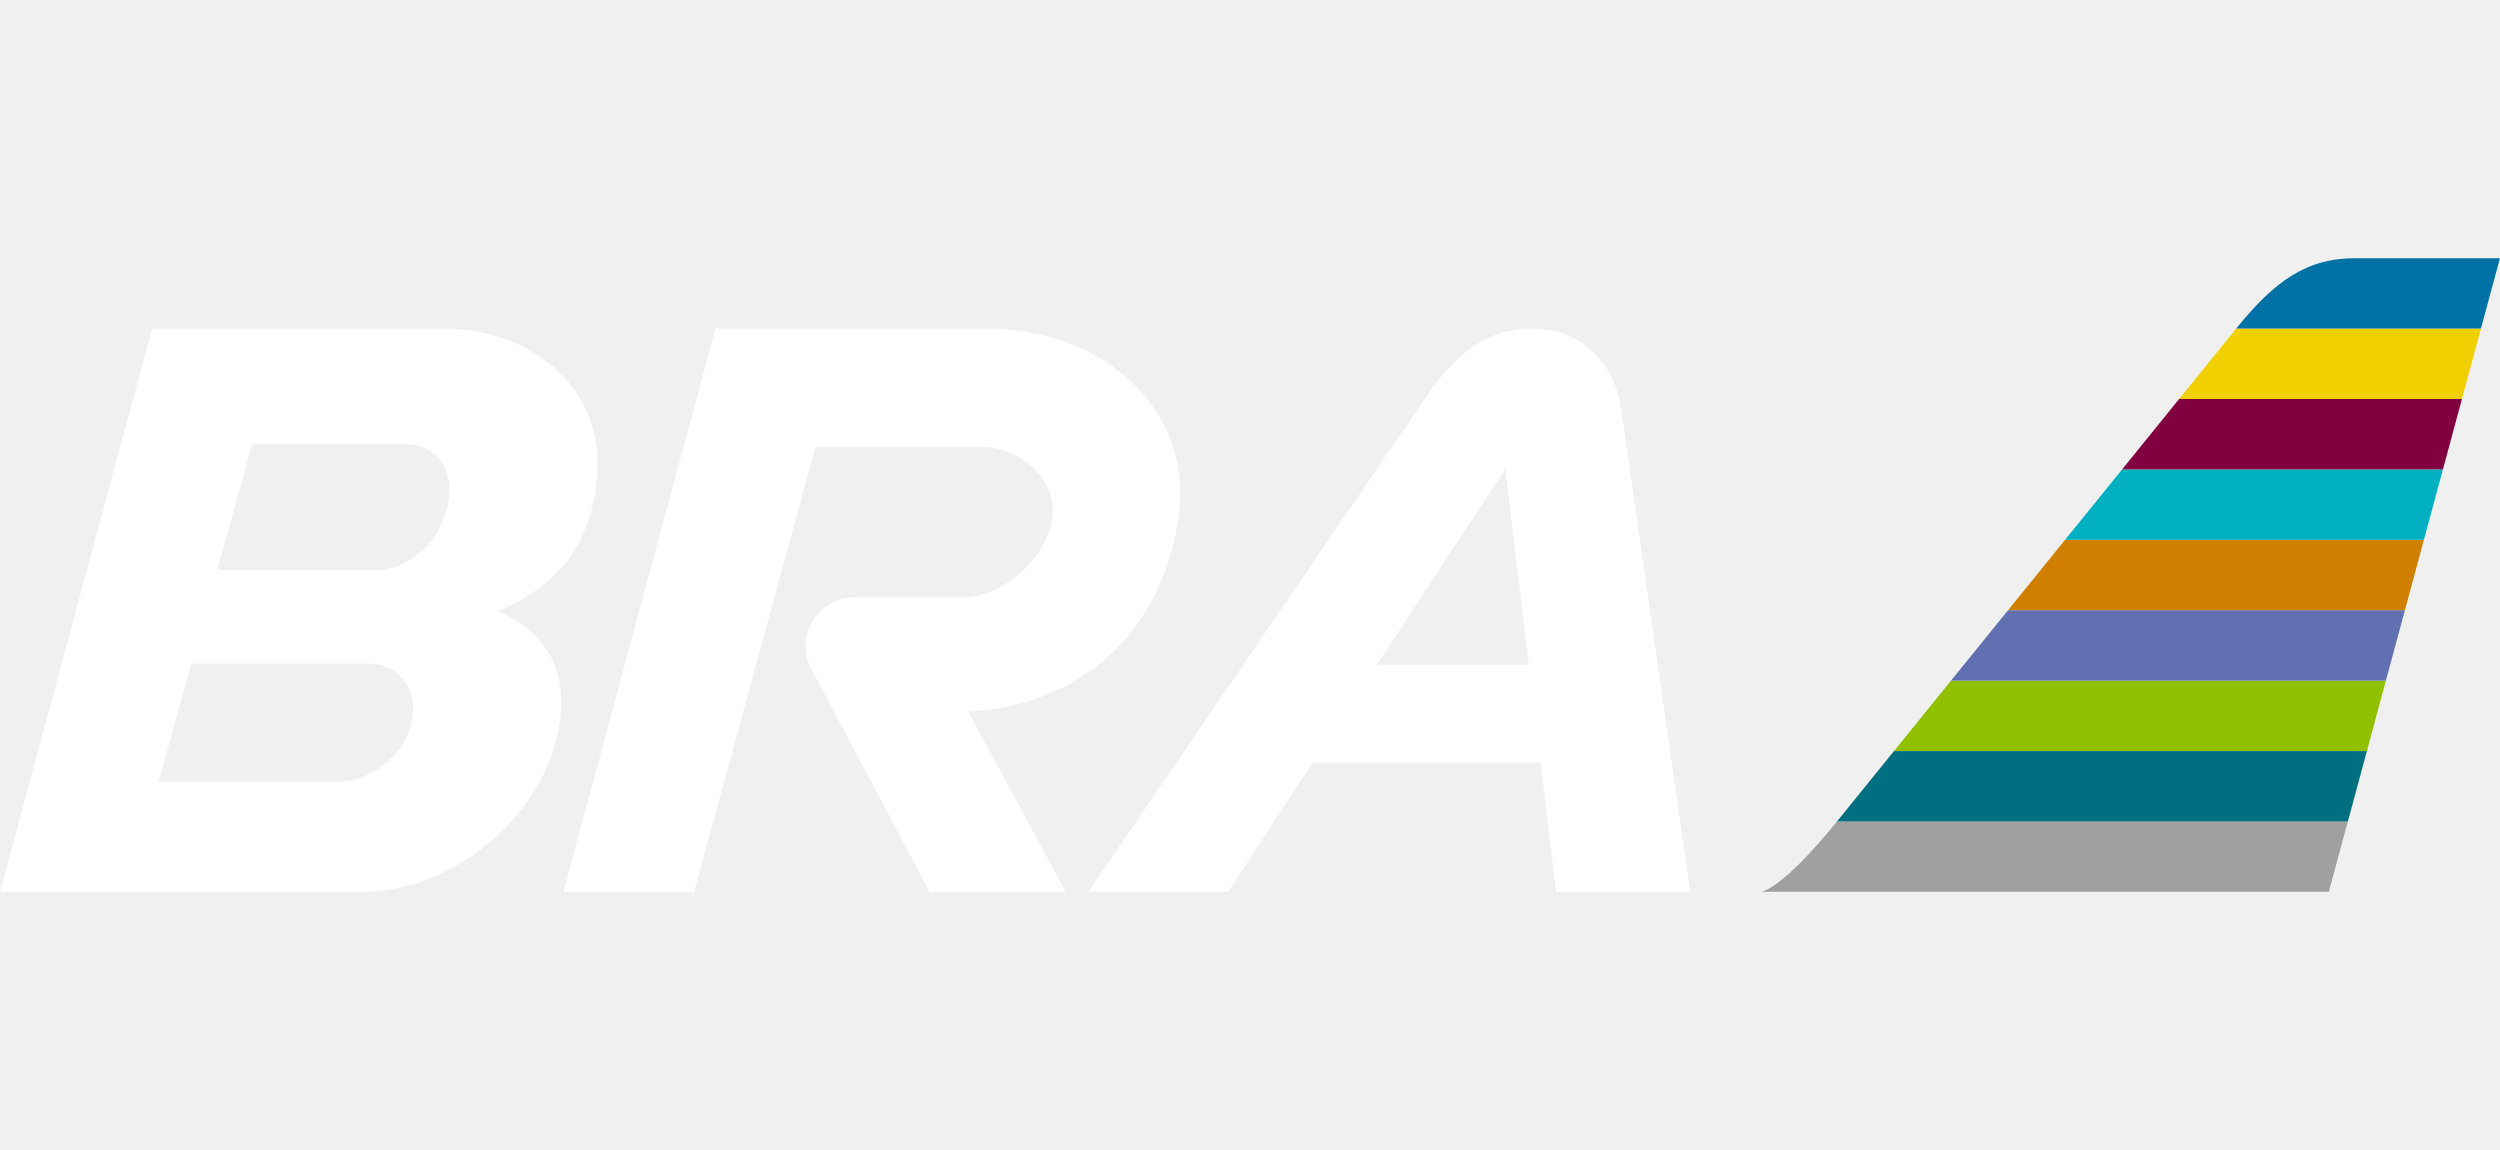
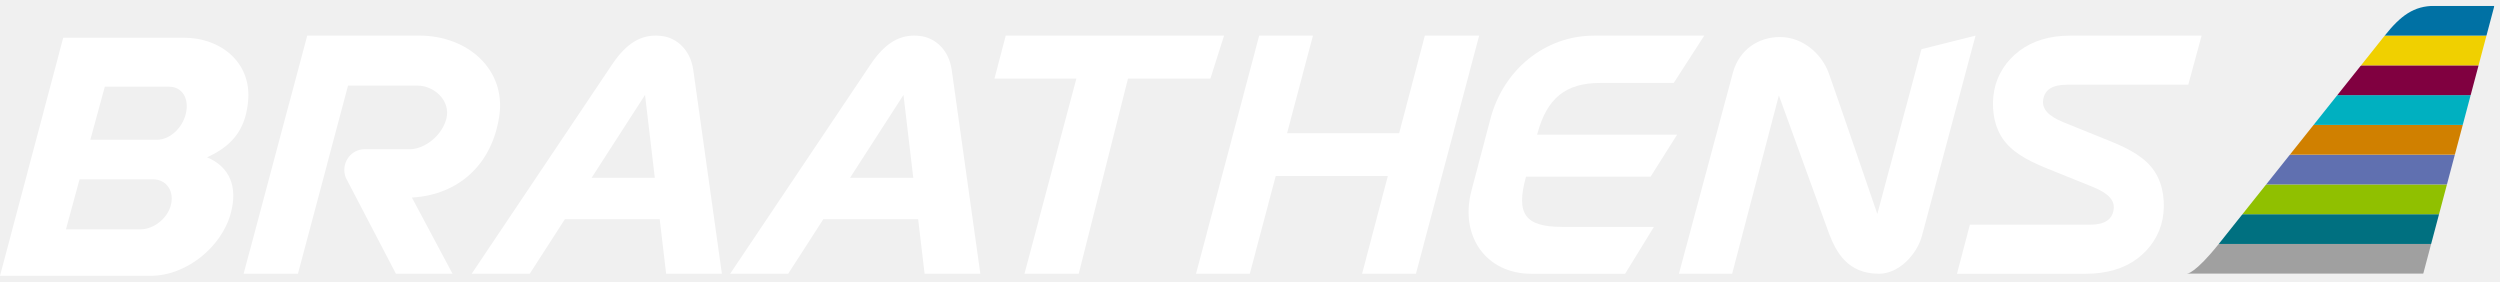
- <svg xmlns="http://www.w3.org/2000/svg" width="100" height="46" viewBox="0 0 100 46" fill="none">
-   <mask id="mask0_1343_4188" style="mask-type:luminance" maskUnits="userSpaceOnUse" x="70" y="10" width="30" height="26">
-     <path d="M94.249 10.324C92.25 10.324 90.986 11.245 89.449 13.141L73.478 32.859C71.196 35.676 70.422 35.676 70.422 35.676H93.154L99.999 10.324H94.249Z" fill="white" />
+ <svg xmlns="http://www.w3.org/2000/svg" width="213" height="24" viewBox="0 0 213 24" fill="none">
+   <mask id="mask0_328_733" style="mask-type:luminance" maskUnits="userSpaceOnUse" x="186" y="0" width="27" height="24">
+     <path d="M186.329 23.323C186.329 23.323 187.015 23.323 189.036 20.787L203.179 3.035C204.539 1.328 205.658 0.5 207.429 0.5H212.52L206.459 23.325H186.329V23.323Z" fill="white" />
  </mask>
-   <g mask="url(#mask0_1343_4188)">
-     <path fill-rule="evenodd" clip-rule="evenodd" d="M70.422 35.676H99.999V32.859H70.422V35.676Z" fill="#A0A0A0" />
+   <g mask="url(#mask0_328_733)">
+     <path d="M212.52 20.787H186.329V23.323H212.52V20.787Z" fill="#A0A0A0" />
+     <path d="M212.52 18.25H186.329V20.785H212.52V18.25Z" fill="#007080" />
+     <path d="M212.52 15.715H186.329V18.25H212.52V15.715Z" fill="#90C000" />
+     <path d="M212.52 13.179H186.329V15.714H212.52V13.179Z" fill="#6070B0" />
+     <path d="M212.52 10.642H186.329V13.177H212.52V10.642Z" fill="#D08000" />
+     <path d="M212.52 8.106H186.329V10.642H212.52V8.106Z" fill="#00B0C0" />
+     <path d="M212.52 5.57H186.329V8.106H212.52V5.57Z" fill="#800040" />
+     <path d="M212.52 3.033H186.329V5.569H212.52V3.033Z" fill="#F0D000" />
+     <path d="M212.52 0.498H186.329V3.034H212.52V0.498Z" fill="#0071A4" />
  </g>
-   <mask id="mask1_1343_4188" style="mask-type:luminance" maskUnits="userSpaceOnUse" x="70" y="10" width="30" height="26">
-     <path d="M94.249 10.324C92.25 10.324 90.986 11.245 89.449 13.141L73.478 32.859C71.196 35.676 70.422 35.676 70.422 35.676H93.154L99.999 10.324H94.249Z" fill="white" />
-   </mask>
-   <g mask="url(#mask1_1343_4188)">
-     <path fill-rule="evenodd" clip-rule="evenodd" d="M70.422 32.859H99.999V30.042H70.422V32.859Z" fill="#007080" />
-   </g>
-   <mask id="mask2_1343_4188" style="mask-type:luminance" maskUnits="userSpaceOnUse" x="70" y="10" width="30" height="26">
-     <path d="M94.249 10.324C92.25 10.324 90.986 11.245 89.449 13.141L73.478 32.859C71.196 35.676 70.422 35.676 70.422 35.676H93.154L99.999 10.324H94.249Z" fill="white" />
-   </mask>
-   <g mask="url(#mask2_1343_4188)">
-     <path fill-rule="evenodd" clip-rule="evenodd" d="M70.422 30.042H99.999V27.225H70.422V30.042Z" fill="#90C000" />
-   </g>
-   <mask id="mask3_1343_4188" style="mask-type:luminance" maskUnits="userSpaceOnUse" x="70" y="10" width="30" height="26">
-     <path d="M94.249 10.324C92.25 10.324 90.986 11.245 89.449 13.141L73.478 32.859C71.196 35.676 70.422 35.676 70.422 35.676H93.154L99.999 10.324H94.249Z" fill="white" />
-   </mask>
-   <g mask="url(#mask3_1343_4188)">
-     <path fill-rule="evenodd" clip-rule="evenodd" d="M70.422 27.225H99.999V24.409H70.422V27.225Z" fill="#6070B0" />
-   </g>
-   <mask id="mask4_1343_4188" style="mask-type:luminance" maskUnits="userSpaceOnUse" x="70" y="10" width="30" height="26">
-     <path d="M94.249 10.324C92.25 10.324 90.986 11.245 89.449 13.141L73.478 32.859C71.196 35.676 70.422 35.676 70.422 35.676H93.154L99.999 10.324H94.249Z" fill="white" />
-   </mask>
-   <g mask="url(#mask4_1343_4188)">
-     <path fill-rule="evenodd" clip-rule="evenodd" d="M70.422 24.408H99.999V21.591H70.422V24.408Z" fill="#D08000" />
-   </g>
-   <mask id="mask5_1343_4188" style="mask-type:luminance" maskUnits="userSpaceOnUse" x="70" y="10" width="30" height="26">
-     <path d="M94.249 10.324C92.25 10.324 90.986 11.245 89.449 13.141L73.478 32.859C71.196 35.676 70.422 35.676 70.422 35.676H93.154L99.999 10.324H94.249Z" fill="white" />
-   </mask>
-   <g mask="url(#mask5_1343_4188)">
-     <path fill-rule="evenodd" clip-rule="evenodd" d="M70.422 21.591H99.999V18.775H70.422V21.591Z" fill="#00B0C0" />
-   </g>
-   <mask id="mask6_1343_4188" style="mask-type:luminance" maskUnits="userSpaceOnUse" x="70" y="10" width="30" height="26">
-     <path d="M94.249 10.324C92.25 10.324 90.986 11.245 89.449 13.141L73.478 32.859C71.196 35.676 70.422 35.676 70.422 35.676H93.154L99.999 10.324H94.249Z" fill="white" />
-   </mask>
-   <g mask="url(#mask6_1343_4188)">
-     <path fill-rule="evenodd" clip-rule="evenodd" d="M70.422 18.775H99.999V15.958H70.422V18.775Z" fill="#800040" />
-   </g>
-   <mask id="mask7_1343_4188" style="mask-type:luminance" maskUnits="userSpaceOnUse" x="70" y="10" width="30" height="26">
-     <path d="M94.249 10.324C92.25 10.324 90.986 11.245 89.449 13.141L73.478 32.859C71.196 35.676 70.422 35.676 70.422 35.676H93.154L99.999 10.324H94.249Z" fill="white" />
-   </mask>
-   <g mask="url(#mask7_1343_4188)">
-     <path fill-rule="evenodd" clip-rule="evenodd" d="M70.422 15.958H99.999V13.141H70.422V15.958Z" fill="#F0D000" />
-   </g>
-   <mask id="mask8_1343_4188" style="mask-type:luminance" maskUnits="userSpaceOnUse" x="70" y="10" width="30" height="26">
-     <path d="M94.249 10.324C92.25 10.324 90.986 11.245 89.449 13.141L73.478 32.859C71.196 35.676 70.422 35.676 70.422 35.676H93.154L99.999 10.324H94.249Z" fill="white" />
-   </mask>
-   <g mask="url(#mask8_1343_4188)">
-     <path fill-rule="evenodd" clip-rule="evenodd" d="M70.422 13.141H99.999V10.324H70.422V13.141Z" fill="#0071A4" />
-   </g>
-   <path fill-rule="evenodd" clip-rule="evenodd" d="M17.86 20.419C17.499 21.741 16.311 22.796 15.125 22.796H8.694L10.085 17.774H16.269C17.568 17.774 18.261 18.956 17.86 20.419ZM16.424 29.053C16.075 30.28 14.756 31.273 13.537 31.273H6.345L7.656 26.54H14.7C16.041 26.54 16.814 27.681 16.424 29.053ZM19.919 24.459C22.534 23.308 23.677 21.619 23.883 19.017C24.16 15.513 21.289 13.141 17.681 13.141H6.085L0 35.676H14.507C17.865 35.676 21.318 33.009 22.209 29.744C22.896 27.225 22.098 25.361 19.919 24.459ZM38.868 28.458C43.147 28.169 46.442 25.42 47.137 20.721C47.774 16.426 44.194 13.141 39.403 13.141H28.62L22.535 35.676H27.763L32.62 17.872H39.281C40.838 17.872 42.512 19.289 42.033 21.042C41.599 22.626 39.941 23.89 38.519 23.89H34.17C33.095 23.89 32.224 24.777 32.224 25.852C32.224 26.12 32.279 26.377 32.377 26.611L37.189 35.676H42.635L38.724 28.468C38.771 28.465 38.819 28.462 38.868 28.458ZM55.072 26.594L60.212 18.754L61.153 26.594H55.072ZM64.845 16.344C64.58 14.535 63.306 13.351 61.821 13.177C60.328 13 58.717 13.409 57.054 15.857L43.533 35.676H49.118L52.503 30.513H61.623L62.242 35.676H67.606L64.845 16.344Z" fill="white" />
+   <path d="M29.651 7.294H35.586C36.964 7.294 38.445 8.57 38.021 10.148C37.636 11.575 36.17 12.713 34.91 12.713H31.059C30.107 12.713 29.336 13.512 29.336 14.479C29.336 14.72 29.385 14.951 29.472 15.16L33.732 23.321H38.556L35.093 16.831C35.133 16.828 35.177 16.826 35.221 16.823C39.009 16.561 41.928 14.088 42.542 9.857C43.107 5.992 39.938 3.032 35.693 3.032H26.177L20.758 23.32H25.387L29.653 7.291L29.651 7.294Z" fill="white" />
+   <path d="M21.147 8.504C21.392 5.349 18.849 3.213 15.654 3.213H5.387L0 23.5H12.844C15.818 23.5 18.875 21.099 19.665 18.159C20.272 15.892 19.565 14.214 17.638 13.401C19.954 12.365 20.966 10.844 21.149 8.502L21.147 8.504ZM14.542 17.538C14.234 18.644 13.067 19.537 11.985 19.537H5.619L6.779 15.277H13.016C14.204 15.277 14.887 16.304 14.542 17.538ZM15.815 9.765C15.494 10.957 14.442 11.905 13.391 11.905H7.698L8.93 7.386H14.403C15.552 7.386 16.168 8.448 15.813 9.765H15.815Z" fill="white" />
+   <path d="M59.059 5.919C58.825 4.291 57.695 3.222 56.38 3.067C55.059 2.907 53.632 3.276 52.16 5.479L40.188 23.322H45.135L48.13 18.673H56.206L56.755 23.322H61.505L59.061 5.917L59.059 5.919ZM50.406 15.146L54.957 8.088L55.789 15.146H50.406Z" fill="white" />
+   <path d="M87.286 23.323H91.908L96.105 6.695H103.127L104.289 3.036H85.688L84.729 6.695H91.705L87.286 23.323Z" fill="white" />
+   <path d="M106.483 23.323L108.692 14.996H118.243L116.05 23.323H120.638L126.024 3.036H121.397L119.206 11.349H109.658L111.863 3.036H107.282L101.902 23.323H106.483Z" fill="white" />
+   <path d="M176.091 7.216H186.441L187.577 3.036H176.385C174.624 3.036 173.195 3.48 172.07 4.319C170.931 5.171 170.164 6.366 169.911 7.688C169.657 9.016 169.821 10.592 170.595 11.761C171.364 12.922 172.688 13.645 174.279 14.3L178.349 15.943C179.629 16.469 180.204 17.068 180.079 17.871C179.949 18.72 179.301 19.144 178.066 19.144H167.834L166.734 23.325H177.689C179.493 23.325 180.965 22.882 182.089 22.042C183.228 21.191 183.995 19.994 184.249 18.669C184.502 17.344 184.34 15.769 183.564 14.599C182.795 13.438 181.477 12.716 179.887 12.065L175.817 10.422C174.536 9.896 173.955 9.295 174.08 8.492C174.212 7.645 174.859 7.22 176.091 7.22" fill="white" />
+   <path d="M133.104 19.331C129.919 19.331 129.139 18.224 130.015 15.053H140.631L142.887 11.476H130.96L130.992 11.358C131.807 8.386 133.366 7.067 136.344 7.067H142.602L145.202 3.036H135.812C131.643 3.036 128.072 5.933 126.974 10.161L125.369 16.241C124.341 20.137 126.635 23.325 130.466 23.325H138.461L140.911 19.333H133.104V19.331Z" fill="white" />
+   <path d="M163.707 4.192L159.948 18.231C159.948 18.231 156.395 7.853 155.814 6.244C155.231 4.636 153.653 3.156 151.646 3.156C149.788 3.156 148.169 4.258 147.643 6.194L143.044 23.323H147.579L151.56 8.129L155.839 19.915C156.439 21.452 157.393 23.323 160.089 23.323C161.776 23.323 163.309 21.702 163.749 20.094L168.316 3.036L163.707 4.192Z" fill="white" />
+   <path d="M81.079 5.919C80.845 4.291 79.717 3.222 78.401 3.067C77.079 2.907 75.652 3.276 74.18 5.479L62.209 23.322H67.153L70.15 18.673H78.226L78.775 23.322H83.525L81.081 5.917L81.079 5.919ZM72.426 15.146L76.977 8.088L77.811 15.146H72.426Z" fill="white" />
</svg>
